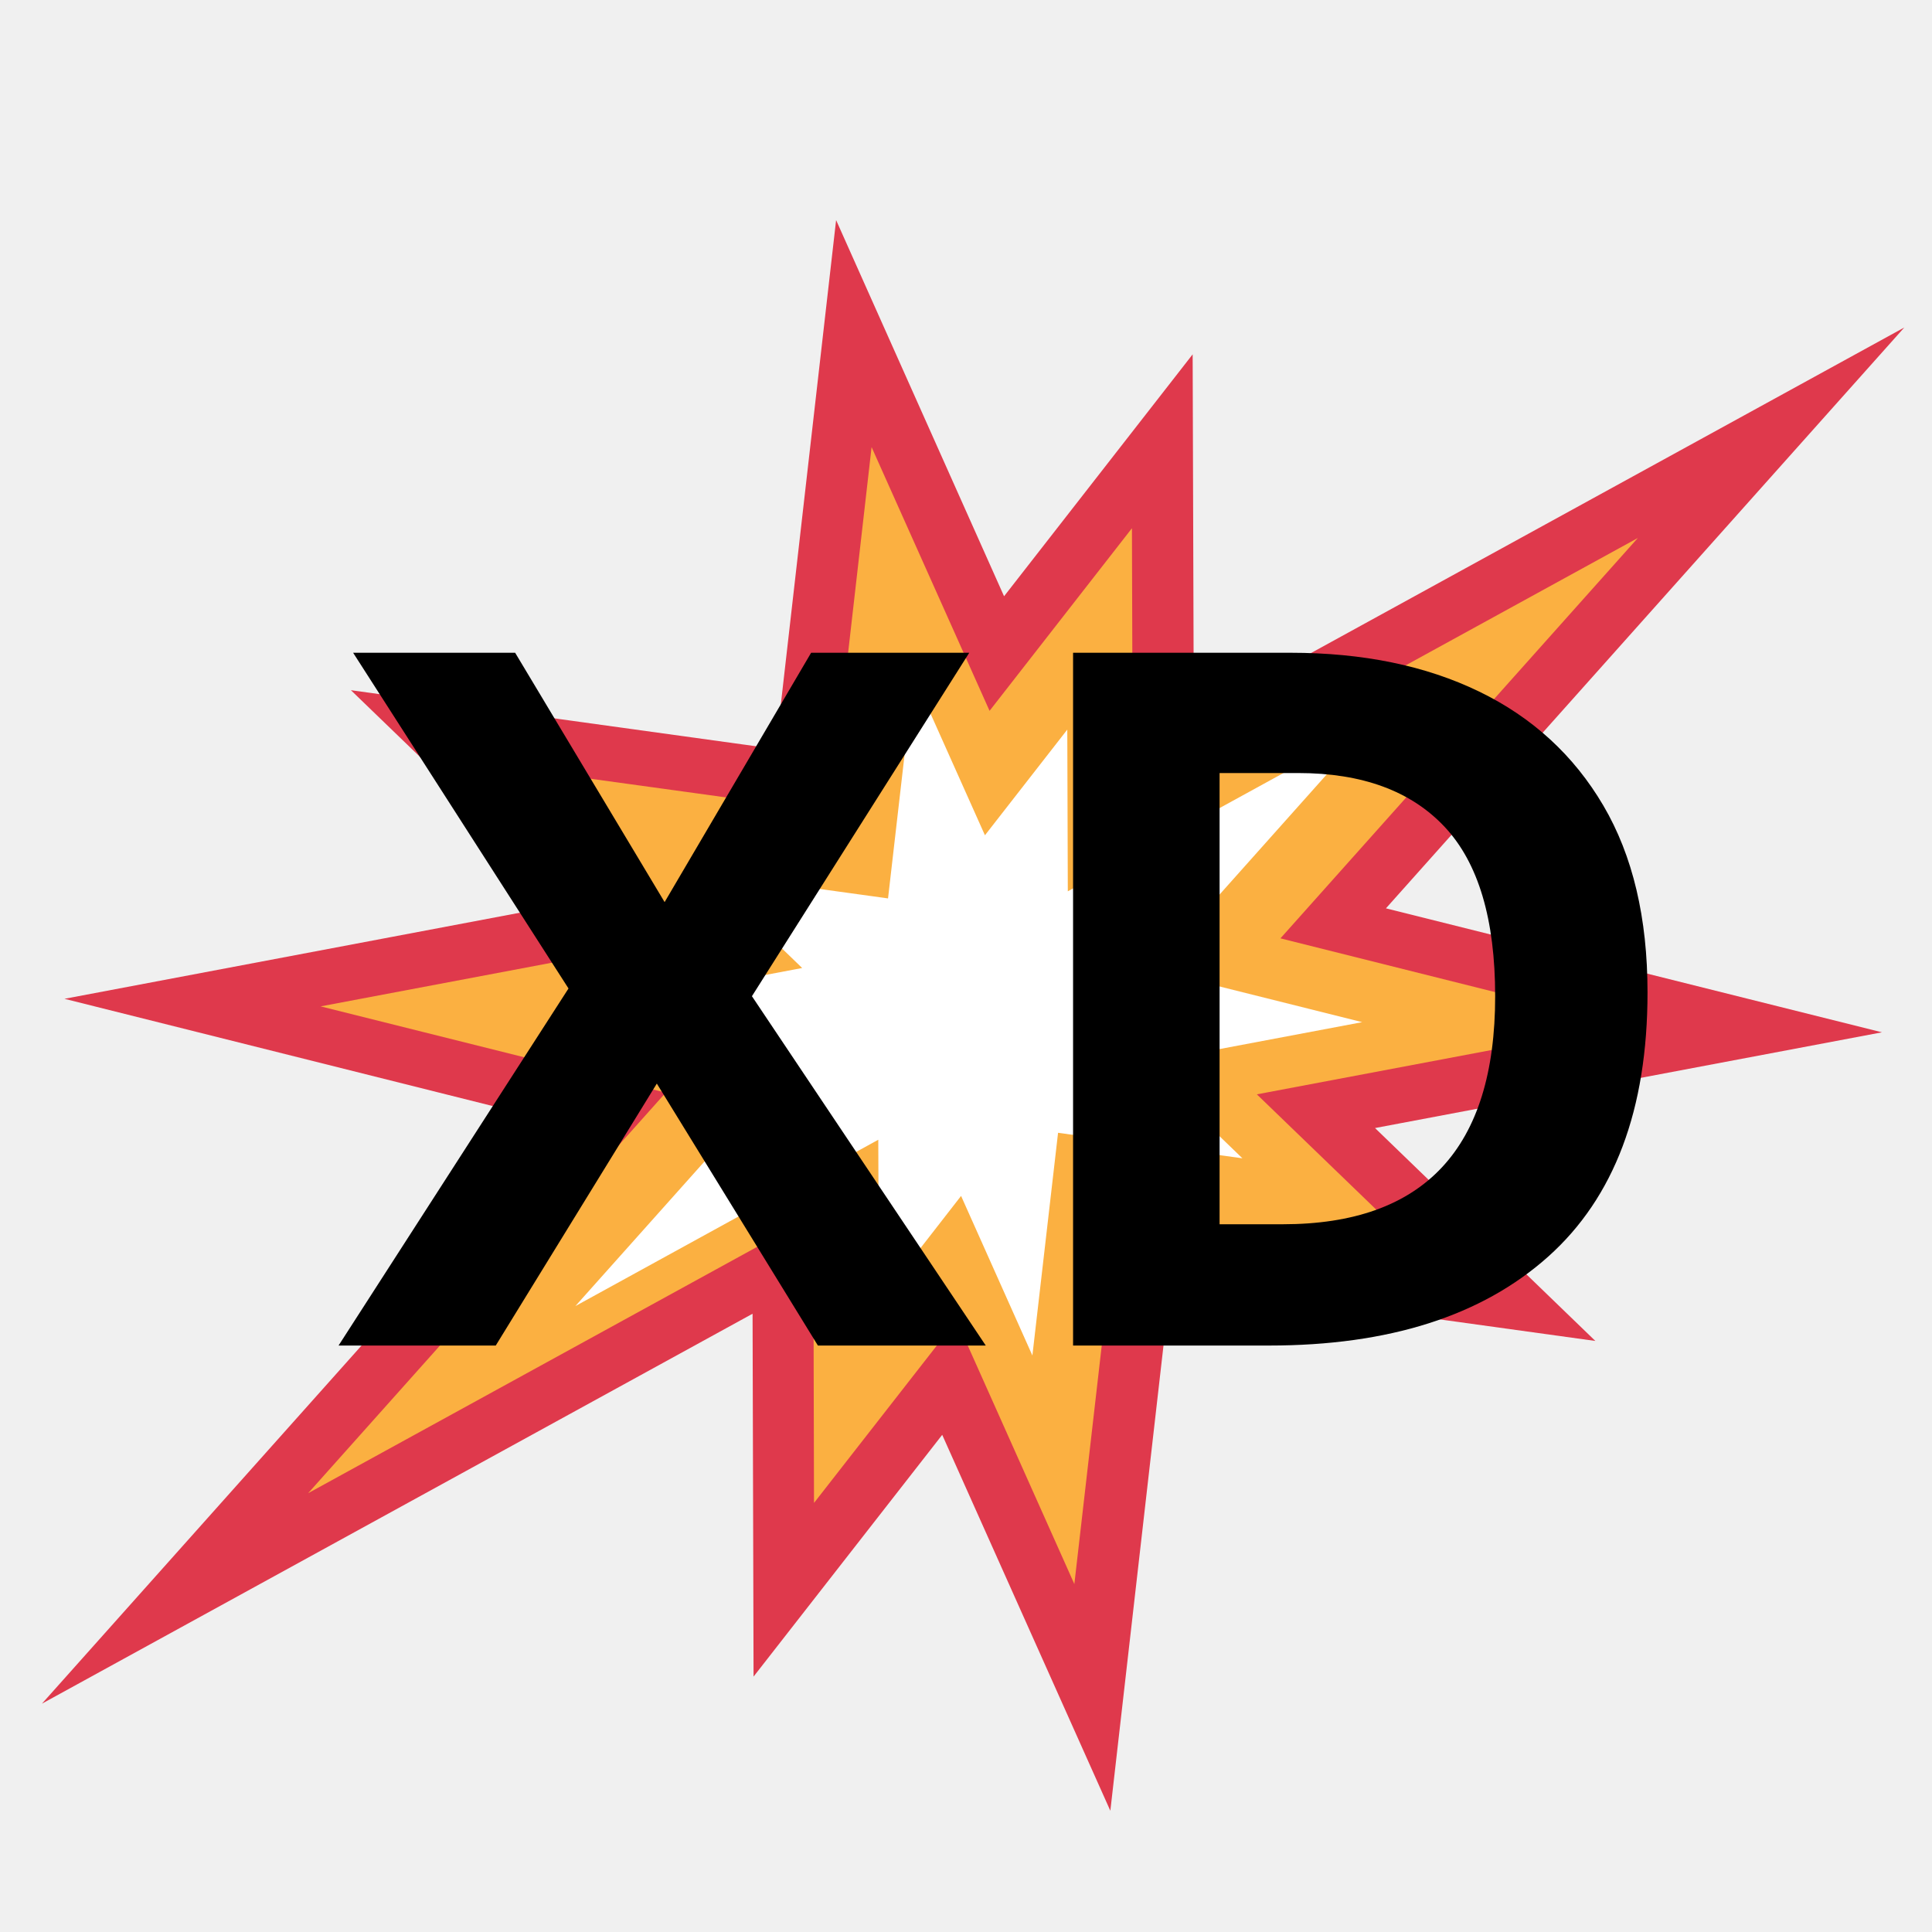
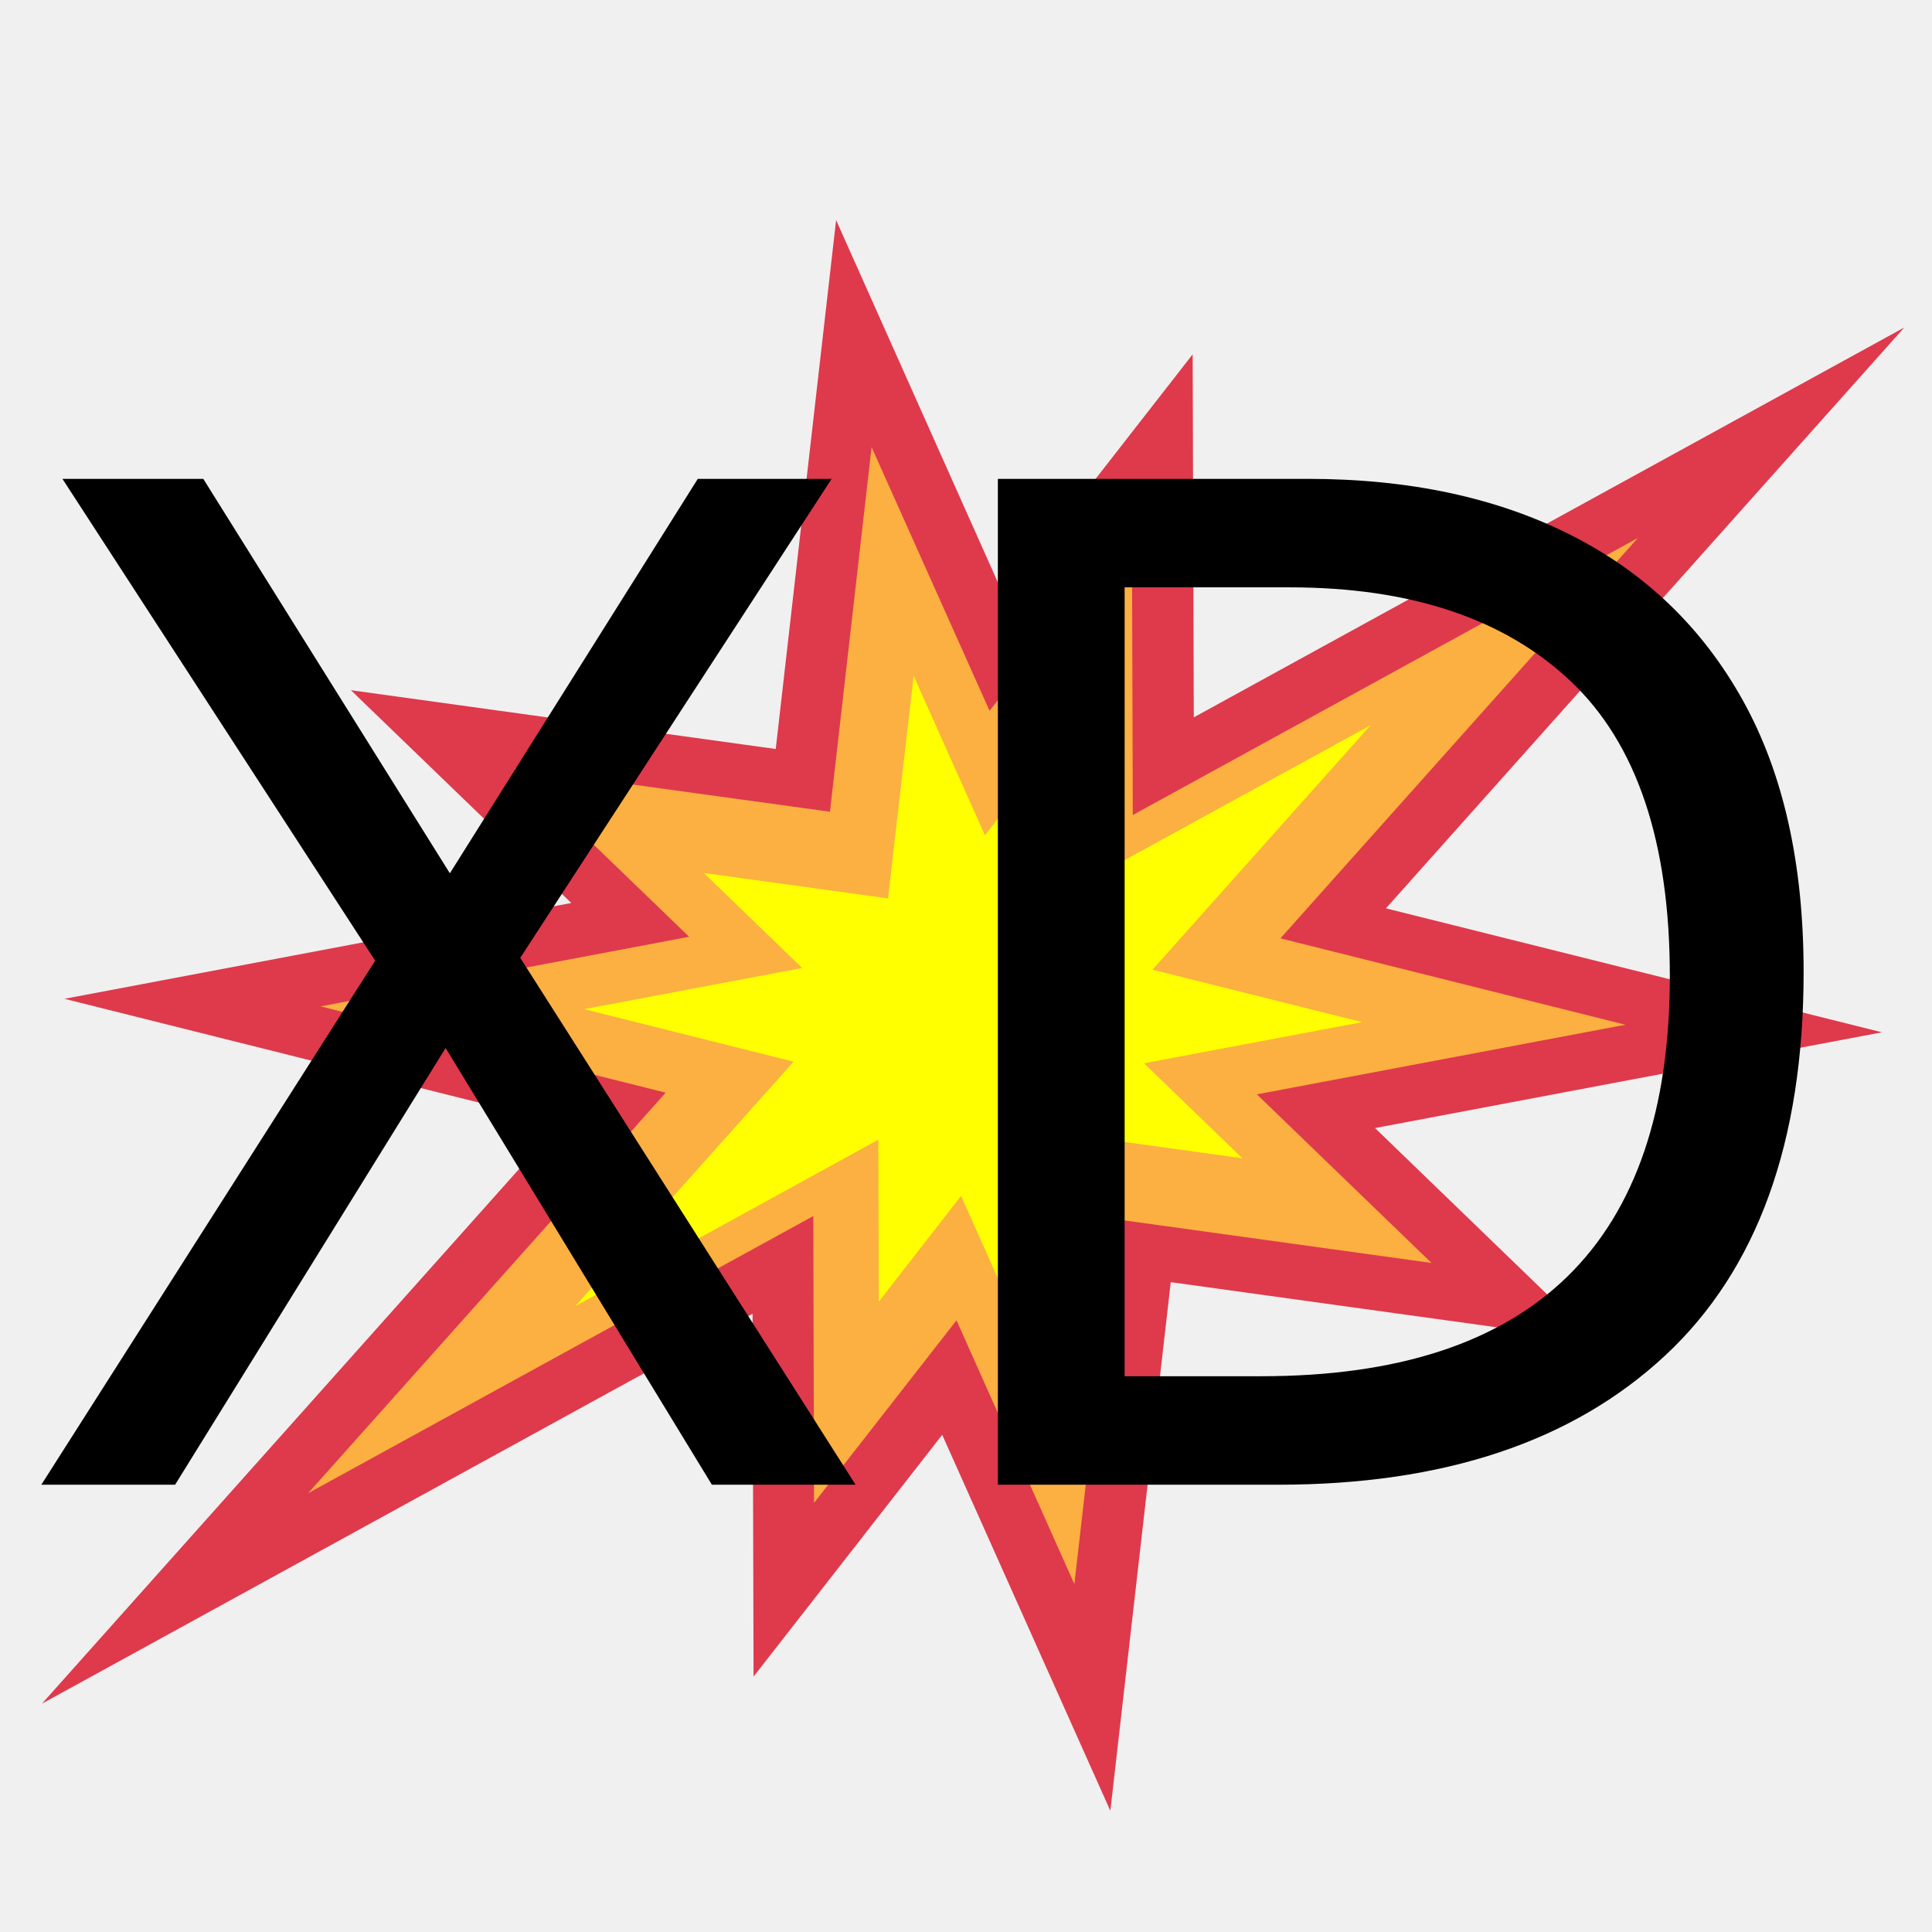
<svg xmlns="http://www.w3.org/2000/svg" viewBox="0 0 512 512" enable-background="new 0 0 64 64" version="1.1" id="svg8" width="512" height="512">
  <defs id="defs12" />
  <path d="m 308.229,203.066 -0.309,-86.081 -43.77,56.236 -37.899,-84.77 -13.5,118.388 -98.084,-13.561 52.34,50.55 L 50.988,265.727 162.394,293.637 46.375,423.627 207.452,335.239 l 0.231,86.097 43.901,-56.266 37.892,84.778 13.492,-118.388 98.03,13.569 L 348.674,294.486 464.693,272.578 353.302,244.714 469.322,114.709 Z" id="path2" style="fill:#fbb041;stroke-width:7.714" />
-   <path d="m 282.981,236.206 -0.139,-42.852 -21.823,28.002 -18.892,-42.242 -6.788,58.974 -48.822,-6.742 26.066,25.186 -57.778,10.908 55.51,13.916 -57.832,64.767 80.273,-44.078 0.139,42.921 21.8,-28.033 18.899,42.289 6.804,-59.02 48.853,6.758 -26.066,-25.171 57.809,-10.908 -55.572,-13.901 57.809,-64.79 z" id="path4" style="fill:#ffffff;stroke-width:7.714" />
+   <path d="m 282.981,236.206 -0.139,-42.852 -21.823,28.002 -18.892,-42.242 -6.788,58.974 -48.822,-6.742 26.066,25.186 -57.778,10.908 55.51,13.916 -57.832,64.767 80.273,-44.078 0.139,42.921 21.8,-28.033 18.899,42.289 6.804,-59.02 48.853,6.758 -26.066,-25.171 57.809,-10.908 -55.572,-13.901 57.809,-64.79 z" id="path4" style="fill:#ffff00;stroke-width:7.714" />
  <path d="m 504.629,86.823 -137.341,153.896 131.448,32.854 -134.34,25.372 58.388,56.421 -112.525,-15.582 -16.007,140.087 -44.556,-99.627 -49.995,64.073 -0.262,-96.164 L 11.114,451.49 148.455,297.594 17.085,264.694 151.402,239.299 92.991,182.909 205.578,198.492 221.577,58.327 266.087,158.016 316.066,93.904 316.367,190.106 504.652,86.792 m -171.561,203.219 97.668,-18.444 -91.427,-22.895 94.713,-106.099 -133.839,73.415 -0.231,-75.999 -37.73,48.39 -31.265,-69.889 -11.031,96.626 -83.605,-11.517 46.284,44.657 -97.66,18.444 91.458,22.864 -94.76,106.146 133.87,-73.446 0.185,76.03 37.76,-48.39 31.234,69.889 11.101,-96.673 83.551,11.579 -46.284,-44.68" id="path6" style="fill:#df394c;stroke-width:7.714" />
  <text xml:space="preserve" style="font-style:normal;font-weight:normal;font-size:40px;line-height:1.25;font-family:sans-serif;letter-spacing:0px;word-spacing:0px;fill:#000000;fill-opacity:1;stroke:none" x="14.373" y="487.864" id="text3723">
    <tspan id="tspan3721" x="14.373" y="523.255" />
  </text>
-   <text xml:space="preserve" style="font-style:normal;font-variant:normal;font-weight:bold;font-stretch:normal;font-size:257.136px;line-height:1.25;font-family:Quicksand;-inkscape-font-specification:'Quicksand, Bold';font-variant-ligatures:normal;font-variant-caps:normal;font-variant-numeric:normal;font-feature-settings:normal;text-align:start;letter-spacing:0px;word-spacing:0px;writing-mode:lr-tb;text-anchor:start;fill:#000000;fill-opacity:1;stroke:none;stroke-width:7.714" x="89.723" y="356.583" id="text3731">
-     <tspan id="tspan3729" x="89.723" y="356.583" style="stroke-width:7.714">XD</tspan>
+   <text xml:space="preserve" style="font-style:normal;font-variant:normal;font-weight:normal;font-stretch:normal;font-size:373.333px;line-height:1.25;font-family:Quicksand;-inkscape-font-specification:'Quicksand, Normal';font-variant-ligatures:normal;font-variant-caps:normal;font-variant-numeric:normal;font-feature-settings:normal;text-align:start;letter-spacing:0px;word-spacing:0px;writing-mode:lr-tb;text-anchor:start;fill:#000000;fill-opacity:1;stroke:none;stroke-width:7.714" x="9.452" y="393.464" id="text3731">
+     <tspan id="tspan3729" x="9.452" y="393.464" style="font-style:normal;font-variant:normal;font-weight:normal;font-stretch:normal;font-size:373.333px;font-family:Quicksand;-inkscape-font-specification:'Quicksand, Normal';font-variant-ligatures:normal;font-variant-caps:normal;font-variant-numeric:normal;font-feature-settings:normal;text-align:start;writing-mode:lr-tb;text-anchor:start;stroke-width:7.714">XD</tspan>
  </text>
</svg>
